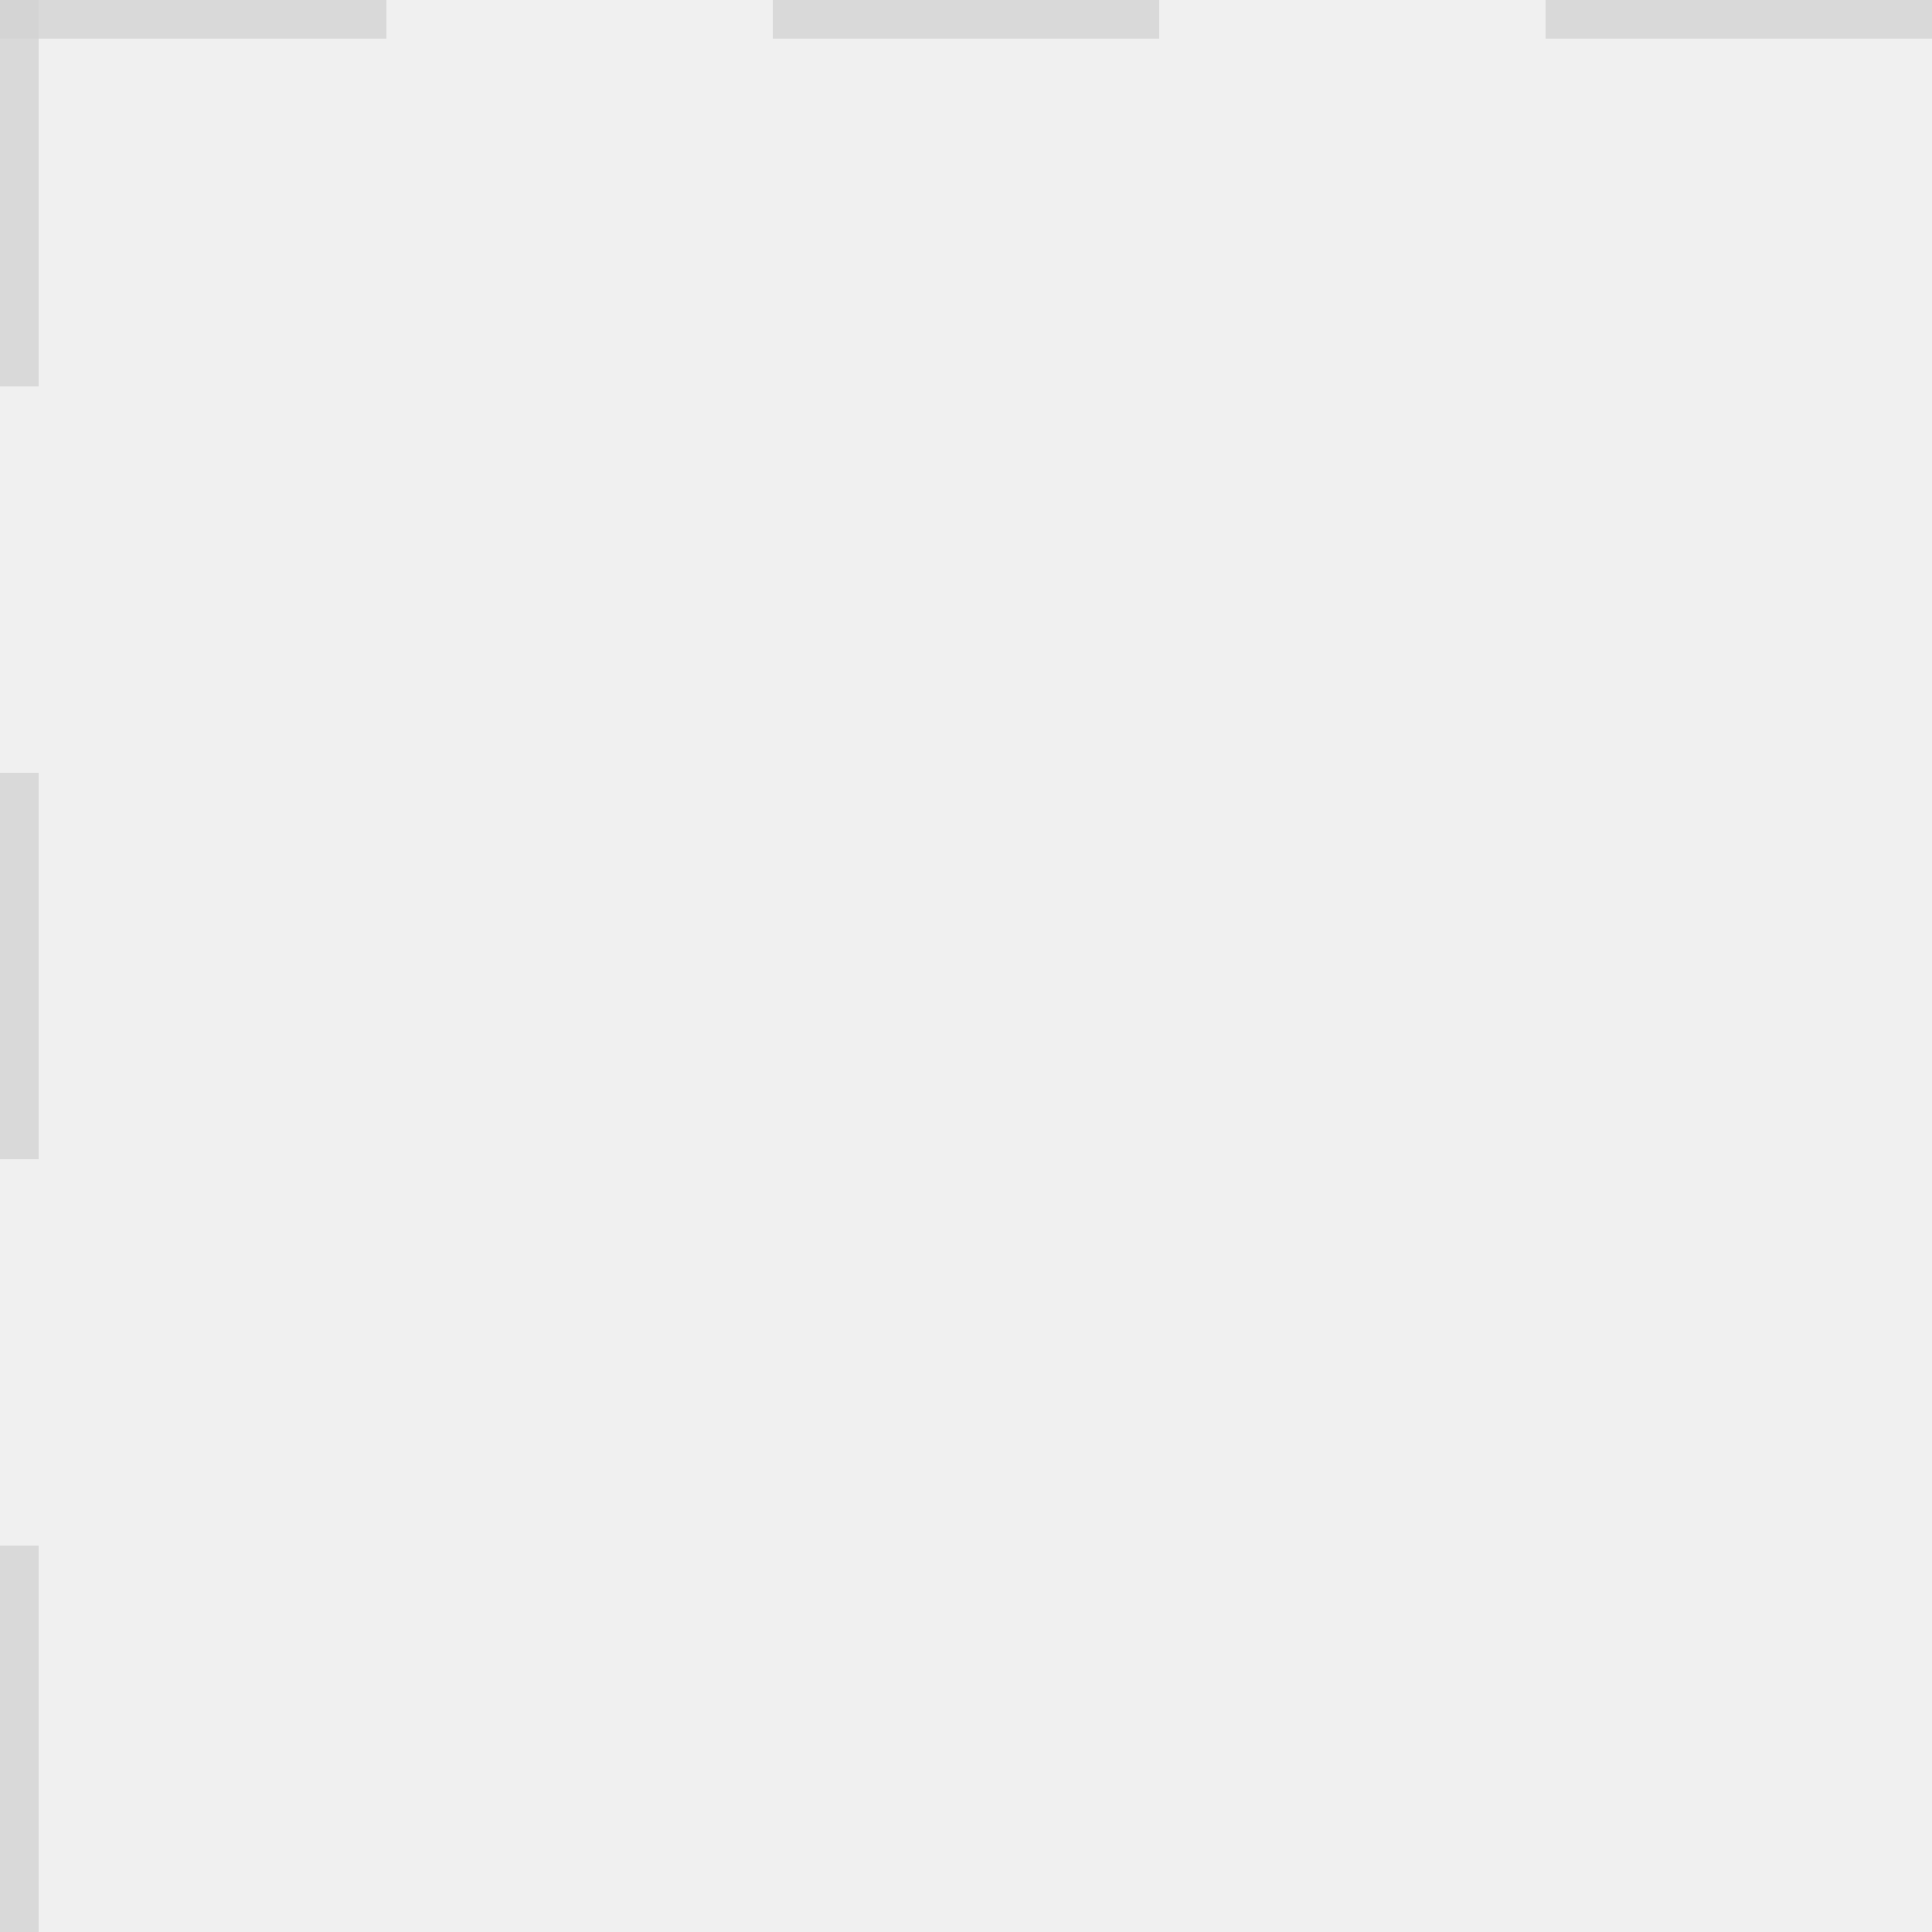
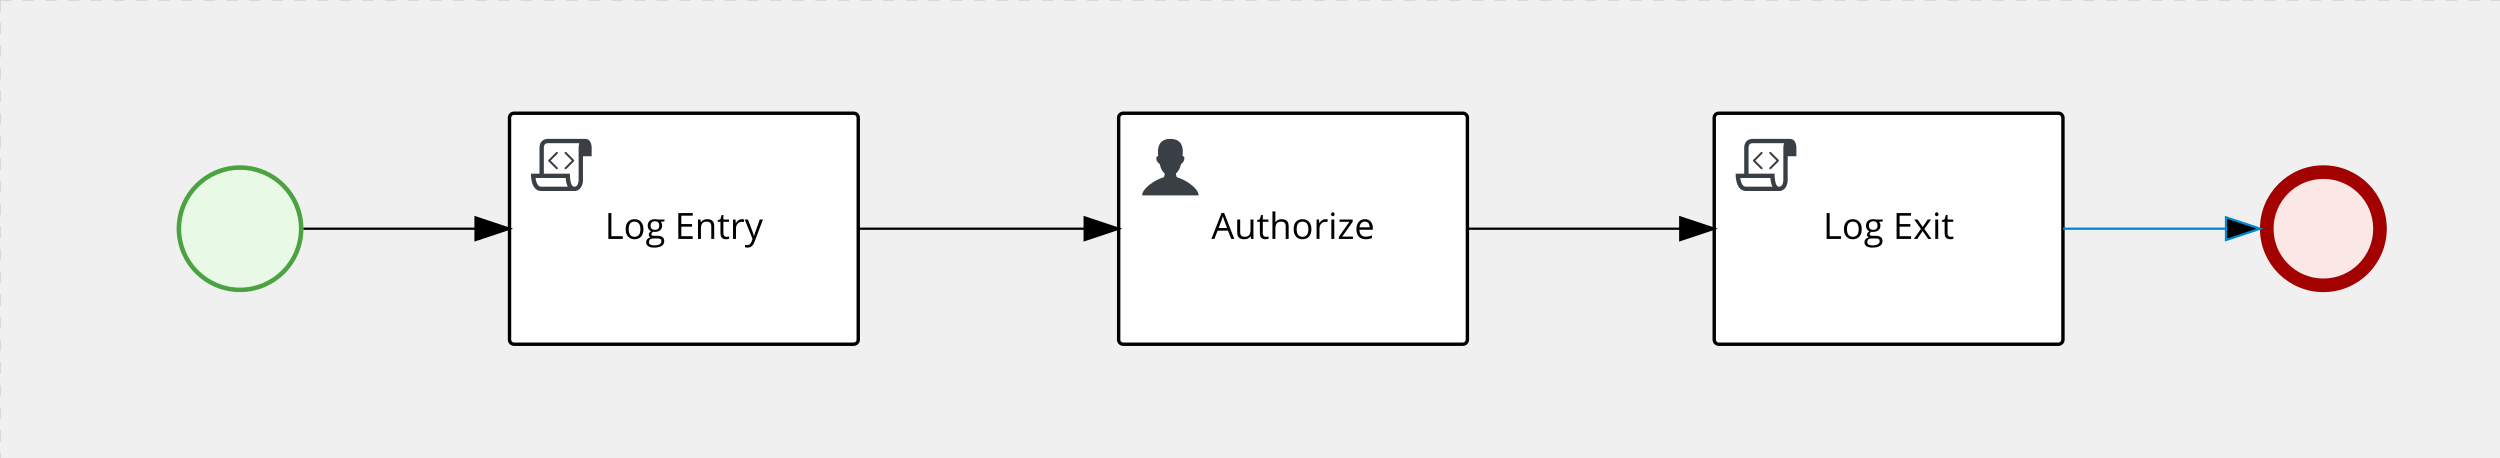
- <svg xmlns="http://www.w3.org/2000/svg" version="1.1" width="25" height="25" viewBox="0 0 25 25">
+ <svg xmlns="http://www.w3.org/2000/svg" version="1.1" width="1104" height="202" viewBox="0 0 1104 202">
  <defs />
  <g transform="matrix(1,0,0,1,0,0)">
    <g>
      <g>
        <g>
          <path fill="none" stroke="#d3d3d3" paint-order="fill stroke markers" d=" M 0 0 L 1200 0" stroke-miterlimit="10" stroke-opacity="0.8" stroke-dasharray="5" />
        </g>
        <g>
          <path fill="none" stroke="#d3d3d3" paint-order="fill stroke markers" d=" M 0 0 L 0 800" stroke-miterlimit="10" stroke-opacity="0.8" stroke-dasharray="5" />
        </g>
      </g>
+       <g id="_497B4638-4860-41D3-A628-DF17504CD874" bpmn2nodeid="_497B4638-4860-41D3-A628-DF17504CD874" transform="matrix(1,0,0,1,78,73)">
+         <g>
+           <path fill="none" stroke="none" />
+         </g>
+         <g transform="matrix(0.125,0,0,0.125,0,0)">
+           <g transform="matrix(1,0,0,1,0,0)">
+             <path fill="#e8fae6" stroke="none" id="_497B4638-4860-41D3-A628-DF17504CD874?shapeType=BACKGROUND" paint-order="stroke fill markers" d=" M 0 0 M 444 224 C 444 263.9 434.2 300.8 414.4 334.5 C 394.7 368.2 368 394.9 334.4 414.5 C 300.8 434.1 263.9 444 224 444 C 184.1 444 147.2 434.2 113.5 414.4 C 79.8 394.7 53.1 368 33.5 334.4 C 13.9 300.8 4 263.9 4 224 C 4 184.1 13.8 147.2 33.6 113.5 C 53.4 79.8 80.1 53.1 113.6 33.5 C 147.1 13.9 184.1 4 224 4 C 263.9 4 300.8 13.8 334.5 33.6 C 368.2 53.4 394.9 80.1 414.5 113.6 C 434.1 147.1 444 184.1 444 224 Z" />
+           </g>
+           <g>
+             <g transform="matrix(1,0,0,1,0,0)">
+               <g transform="matrix(1,0,0,1,0,0)">
+                 <path fill="rgb(74,162,65)" stroke="none" id="_497B4638-4860-41D3-A628-DF17504CD874?shapeType=BORDER&amp;renderType=FILL" paint-order="stroke fill markers" d=" M 0 0 M 224 0 C 100.3 0 0 100.3 0 224 C 0 347.7 100.3 448 224 448 C 347.7 448 448 347.7 448 224 C 448 100.3 347.7 0 224 0 Z M 0 0 M 224 432 C 109.1 432 16 338.9 16 224 C 16 109.1 109.1 16 224 16 C 338.9 16 432 109.1 432 224 C 432 338.9 338.9 432 224 432 Z" />
+               </g>
+             </g>
+           </g>
+         </g>
+         <g transform="matrix(1,0,0,1,28,61)" />
+       </g>
+       <g transform="matrix(1,0,0,1,78,73)" />
+       <g id="_67F6E83C-9A1B-46C7-9D76-2A1AC6AD6AA2" bpmn2nodeid="_67F6E83C-9A1B-46C7-9D76-2A1AC6AD6AA2" transform="matrix(1,0,0,1,225,50)">
+         <g>
+           <path fill="none" stroke="none" />
+         </g>
+         <g transform="matrix(1,0,0,1,0,0)">
+           <path fill="#ffffff" stroke="none" id="_67F6E83C-9A1B-46C7-9D76-2A1AC6AD6AA2?shapeType=BACKGROUND" paint-order="stroke fill markers" d=" M 2 0 L 152 0 L 152 0 A 2 2 0 0 1 154 2 L 154 100 L 154 100 A 2 2 0 0 1 152 102 L 2 102 L 2 102 A 2 2 0 0 1 0 100 L 0 2 L 0 2 A 2 2 0 0 1 2 0 Z" />
+         </g>
+         <g transform="matrix(1,0,0,1,0,0)">
+           <path fill="none" stroke="rgb(0,0,0)" id="_67F6E83C-9A1B-46C7-9D76-2A1AC6AD6AA2?shapeType=BORDER&amp;renderType=STROKE" paint-order="fill stroke markers" d=" M 2 0 L 152 0 L 152 0 A 2 2 0 0 1 154 2 L 154 100 L 154 100 A 2 2 0 0 1 152 102 L 2 102 L 2 102 A 2 2 0 0 1 0 100 L 0 2 L 0 2 A 2 2 0 0 1 2 0 Z" stroke-miterlimit="10" stroke-width="1.5" stroke-dasharray="" />
+         </g>
+         <g>
+           <g transform="matrix(0.06,0,0,0.06,9.4,9.4)">
+             <g transform="matrix(1,0,0,1,0,0)">
+               <path fill="#393f44" stroke="none" id="_67F6E83C-9A1B-46C7-9D76-2A1AC6AD6AA2_task__eLco__awcy" paint-order="stroke fill markers" d=" M 0 0 M 197.3 130.2 C 194.4 127.3 189.6 127.3 186.7 130.2 L 130.2 186.7 C 127.3 189.6 127.3 194.4 130.2 197.3 L 186.7 253.8 C 188.1 255.3 190.1 256 192 256 C 193.9 256 195.9 255.3 197.3 253.7 C 200.2 250.8 200.2 246 197.3 243.1 L 146.2 192 L 197.3 140.8 C 200.2 137.9 200.2 133.1 197.3 130.2 Z" />
+             </g>
+             <g transform="matrix(1,0,0,1,0,0)">
+               <path fill="#393f44" stroke="none" id="_67F6E83C-9A1B-46C7-9D76-2A1AC6AD6AA2_task__eLco__hrNR" paint-order="stroke fill markers" d=" M 0 0 M 261.3 130.2 C 258.4 127.3 253.6 127.3 250.7 130.2 C 247.8 133.1 247.8 137.9 250.7 140.8 L 301.8 191.9 L 250.7 243 C 247.8 245.9 247.8 250.7 250.7 253.6 C 252.1 255.3 254.1 256 256 256 C 257.9 256 259.9 255.3 261.3 253.8 L 317.8 197.3 C 320.7 194.4 320.7 189.6 317.8 186.7 L 261.3 130.2 Z" />
+             </g>
+             <g transform="matrix(1,0,0,1,0,0)">
+               <path fill="#393f44" stroke="none" id="_67F6E83C-9A1B-46C7-9D76-2A1AC6AD6AA2_task__eLco__PtGK" paint-order="stroke fill markers" d=" M 0 0 M 400 32 C 400 32 152.8 32 128 32 C 62 32 64 96 64 96 L 64 288 L 1 288 C 1 288 -4 416 78 416 L 320 416 C 368 416 384 368 384 336 C 384 314.2 384 224.4 384 160 L 448 160 L 448 96 C 448 96 449 32 400 32 Z M 0 0 M 78 383.9 C 68.5 383.9 61.6 381.1 55.5 374.9 C 43.4 362.4 37.5 339.6 34.9 320 L 256.9 320 C 257.1 322.7 257.3 325.4 257.6 328.2 C 260 351.6 264.7 370.1 271.9 383.9 L 78 383.9 L 78 383.9 Z M 0 0 M 352 336 C 352 345.9 349.6 360.3 342.9 371 C 337.2 380.1 330.4 384 320 384 C 285 384 288 288 288 288 L 96 288 L 96 96 L 96 95.9 L 96 95.1 C 96 90.6 97.6 78.3 104.7 71.2 C 106.5 69.4 111.9 64 128 64 L 356.5 64 C 354.4 72.8 352.8 81.8 352.2 89.9 C 352.2 90.5 352.1 91.1 352.1 91.7 C 352.1 92 352.1 92.3 352.1 92.6 C 352 94.8 352 96 352 96 L 352 160 L 352 336 Z" />
+             </g>
+           </g>
+         </g>
+         <g transform="matrix(1,0,0,1,42.075,43.5)">
+           <text fill="#000000" stroke="none" font-family="Open Sans" font-size="12pt" font-style="normal" font-weight="normal" text-decoration="normal" x="34.925" y="12" text-anchor="middle" dominant-baseline="alphabetic">Log Entry</text>
+         </g>
+       </g>
+       <g transform="matrix(1,0,0,1,225,50)" />
+       <g id="_E01B5EF7-56C2-4C58-A732-8DEA02D898C8" bpmn2nodeid="_E01B5EF7-56C2-4C58-A732-8DEA02D898C8" transform="matrix(1,0,0,1,494,50)">
+         <g>
+           <path fill="none" stroke="none" />
+         </g>
+         <g transform="matrix(1,0,0,1,0,0)">
+           <path fill="#ffffff" stroke="none" id="_E01B5EF7-56C2-4C58-A732-8DEA02D898C8?shapeType=BACKGROUND" paint-order="stroke fill markers" d=" M 2 0 L 152 0 L 152 0 A 2 2 0 0 1 154 2 L 154 100 L 154 100 A 2 2 0 0 1 152 102 L 2 102 L 2 102 A 2 2 0 0 1 0 100 L 0 2 L 0 2 A 2 2 0 0 1 2 0 Z" />
+         </g>
+         <g transform="matrix(1,0,0,1,0,0)">
+           <path fill="none" stroke="rgb(0,0,0)" id="_E01B5EF7-56C2-4C58-A732-8DEA02D898C8?shapeType=BORDER&amp;renderType=STROKE" paint-order="fill stroke markers" d=" M 2 0 L 152 0 L 152 0 A 2 2 0 0 1 154 2 L 154 100 L 154 100 A 2 2 0 0 1 152 102 L 2 102 L 2 102 A 2 2 0 0 1 0 100 L 0 2 L 0 2 A 2 2 0 0 1 2 0 Z" stroke-miterlimit="10" stroke-width="1.5" stroke-dasharray="" />
+         </g>
+         <g>
+           <g transform="matrix(0.06,0,0,0.06,9.4,9.4)">
+             <g transform="matrix(1,0,0,1,0,0)">
+               <path fill="#393f44" stroke="none" id="_E01B5EF7-56C2-4C58-A732-8DEA02D898C8_task__xn7g__9qz8" paint-order="stroke fill markers" d=" M 0 0 M 16 445.21 C 16 440.869 18.784 431.129 22.001 424.217 C 35.768 394.64 77.283 359.28 129 333.084 C 144.516 325.224 157.347 319.964 167.807 317.174 C 171.932 316.074 175.729 314.414 176.525 313.363 C 178.894 310.234 180.914 302.908 181.727 294.5 L 182.5 286.5 L 178.507 283.455 C 166.303 274.146 154.284 251.678 148.04 226.5 C 145.611 216.707 145.056 215.462 142.984 215.158 C 141.703 214.97 138.083 212.243 134.939 209.099 C 123.233 197.393 116.891 177.376 121.44 166.49 C 123.002 162.751 128.155 159.01 131.75 159.004 C 134.448 159 134.471 158.603 132.914 138.788 C 130.927 113.496 134.279 92.265 143.132 74.076 C 152.232 55.38 167.569 42.882 189.049 36.66 C 210.203 30.532 237.797 30.532 258.951 36.66 C 300.042 48.563 318.958 83.806 314.955 141 C 314.32 150.075 313.624 157.788 313.409 158.14 C 313.194 158.493 314.575 159.073 316.479 159.43 C 328.929 161.766 330.986 177.018 321.496 196.621 C 316.903 206.109 309.357 214.508 304.817 215.185 C 303.023 215.453 302.293 217.146 299.943 226.5 C 296.659 239.567 294.474 245.305 287.948 257.995 C 282.491 268.606 273.035 281.109 268.108 284.229 L 264.871 286.278 L 265.518 292.889 C 266.345 301.33 268.639 309.871 270.877 312.837 C 272.067 314.415 275.002 315.79 280.063 317.139 C 291.069 320.075 303.617 325.274 321 334.102 C 369.815 358.891 410.848 393.758 425.032 422.5 C 429.07 430.682 432 440.232 432 445.21 L 432 448 L 224 448 L 16 448 L 16 445.21 Z" />
+             </g>
+           </g>
+         </g>
+         <g transform="matrix(1,0,0,1,4.04,13.68)">
+           <g transform="matrix(0.04,0,0,0.04,63.36,69.12)">
+             <g transform="matrix(1,0,0,1,0,0)">
+               <path fill="none" stroke="none" />
+             </g>
+             <g transform="matrix(1,0,0,1,0,0)">
+               <path fill="none" stroke="none" />
+             </g>
+           </g>
+         </g>
+         <g transform="matrix(1,0,0,1,40.93333,43.5)">
+           <text fill="#000000" stroke="none" font-family="Open Sans" font-size="12pt" font-style="normal" font-weight="normal" text-decoration="normal" x="36.067" y="12" text-anchor="middle" dominant-baseline="alphabetic">Authorize</text>
+         </g>
+       </g>
+       <g transform="matrix(1,0,0,1,494,50)" />
+       <g id="_904AB331-2F5F-4511-8683-1123D757BAFB" bpmn2nodeid="_904AB331-2F5F-4511-8683-1123D757BAFB" transform="matrix(1,0,0,1,757,50)">
+         <g>
+           <path fill="none" stroke="none" />
+         </g>
+         <g transform="matrix(1,0,0,1,0,0)">
+           <path fill="#ffffff" stroke="none" id="_904AB331-2F5F-4511-8683-1123D757BAFB?shapeType=BACKGROUND" paint-order="stroke fill markers" d=" M 2 0 L 152 0 L 152 0 A 2 2 0 0 1 154 2 L 154 100 L 154 100 A 2 2 0 0 1 152 102 L 2 102 L 2 102 A 2 2 0 0 1 0 100 L 0 2 L 0 2 A 2 2 0 0 1 2 0 Z" />
+         </g>
+         <g transform="matrix(1,0,0,1,0,0)">
+           <path fill="none" stroke="rgb(0,0,0)" id="_904AB331-2F5F-4511-8683-1123D757BAFB?shapeType=BORDER&amp;renderType=STROKE" paint-order="fill stroke markers" d=" M 2 0 L 152 0 L 152 0 A 2 2 0 0 1 154 2 L 154 100 L 154 100 A 2 2 0 0 1 152 102 L 2 102 L 2 102 A 2 2 0 0 1 0 100 L 0 2 L 0 2 A 2 2 0 0 1 2 0 Z" stroke-miterlimit="10" stroke-width="1.5" stroke-dasharray="" />
+         </g>
+         <g>
+           <g transform="matrix(0.06,0,0,0.06,9.4,9.4)">
+             <g transform="matrix(1,0,0,1,0,0)">
+               <path fill="#393f44" stroke="none" id="_904AB331-2F5F-4511-8683-1123D757BAFB_task__eLco__awcy" paint-order="stroke fill markers" d=" M 0 0 M 197.3 130.2 C 194.4 127.3 189.6 127.3 186.7 130.2 L 130.2 186.7 C 127.3 189.6 127.3 194.4 130.2 197.3 L 186.7 253.8 C 188.1 255.3 190.1 256 192 256 C 193.9 256 195.9 255.3 197.3 253.7 C 200.2 250.8 200.2 246 197.3 243.1 L 146.2 192 L 197.3 140.8 C 200.2 137.9 200.2 133.1 197.3 130.2 Z" />
+             </g>
+             <g transform="matrix(1,0,0,1,0,0)">
+               <path fill="#393f44" stroke="none" id="_904AB331-2F5F-4511-8683-1123D757BAFB_task__eLco__hrNR" paint-order="stroke fill markers" d=" M 0 0 M 261.3 130.2 C 258.4 127.3 253.6 127.3 250.7 130.2 C 247.8 133.1 247.8 137.9 250.7 140.8 L 301.8 191.9 L 250.7 243 C 247.8 245.9 247.8 250.7 250.7 253.6 C 252.1 255.3 254.1 256 256 256 C 257.9 256 259.9 255.3 261.3 253.8 L 317.8 197.3 C 320.7 194.4 320.7 189.6 317.8 186.7 L 261.3 130.2 Z" />
+             </g>
+             <g transform="matrix(1,0,0,1,0,0)">
+               <path fill="#393f44" stroke="none" id="_904AB331-2F5F-4511-8683-1123D757BAFB_task__eLco__PtGK" paint-order="stroke fill markers" d=" M 0 0 M 400 32 C 400 32 152.8 32 128 32 C 62 32 64 96 64 96 L 64 288 L 1 288 C 1 288 -4 416 78 416 L 320 416 C 368 416 384 368 384 336 C 384 314.2 384 224.4 384 160 L 448 160 L 448 96 C 448 96 449 32 400 32 Z M 0 0 M 78 383.9 C 68.5 383.9 61.6 381.1 55.5 374.9 C 43.4 362.4 37.5 339.6 34.9 320 L 256.9 320 C 257.1 322.7 257.3 325.4 257.6 328.2 C 260 351.6 264.7 370.1 271.9 383.9 L 78 383.9 L 78 383.9 Z M 0 0 M 352 336 C 352 345.9 349.6 360.3 342.9 371 C 337.2 380.1 330.4 384 320 384 C 285 384 288 288 288 288 L 96 288 L 96 96 L 96 95.9 L 96 95.1 C 96 90.6 97.6 78.3 104.7 71.2 C 106.5 69.4 111.9 64 128 64 L 356.5 64 C 354.4 72.8 352.8 81.8 352.2 89.9 C 352.2 90.5 352.1 91.1 352.1 91.7 C 352.1 92 352.1 92.3 352.1 92.6 C 352 94.8 352 96 352 96 L 352 160 L 352 336 Z" />
+             </g>
+           </g>
+         </g>
+         <g transform="matrix(1,0,0,1,48.06667,43.5)">
+           <text fill="#000000" stroke="none" font-family="Open Sans" font-size="12pt" font-style="normal" font-weight="normal" text-decoration="normal" x="28.933" y="12" text-anchor="middle" dominant-baseline="alphabetic">Log Exit</text>
+         </g>
+       </g>
+       <g transform="matrix(1,0,0,1,757,50)" />
+       <g id="_375B9BB7-0EB1-49C1-A94E-DC56E5D4BC86" bpmn2nodeid="_375B9BB7-0EB1-49C1-A94E-DC56E5D4BC86" transform="matrix(1,0,0,1,998,73)">
+         <g>
+           <path fill="none" stroke="none" />
+         </g>
+         <g transform="matrix(0.125,0,0,0.125,0,0)">
+           <g transform="matrix(1,0,0,1,0,0)">
+             <path fill="#fce7e7" stroke="none" id="_375B9BB7-0EB1-49C1-A94E-DC56E5D4BC86?shapeType=BACKGROUND" paint-order="stroke fill markers" d=" M 0 0 M 444 224 C 444 263.9 434.2 300.8 414.4 334.5 C 394.7 368.2 368 394.9 334.4 414.5 C 300.8 434.1 263.9 444 224 444 C 184.1 444 147.2 434.2 113.5 414.4 C 79.8 394.7 53.1 368 33.5 334.4 C 13.9 300.8 4 263.9 4 224 C 4 184.1 13.8 147.2 33.6 113.5 C 53.4 79.8 80.1 53.1 113.6 33.5 C 147.1 13.9 184.1 4 224 4 C 263.9 4 300.8 13.8 334.5 33.6 C 368.2 53.4 394.9 80.1 414.5 113.6 C 434.1 147.1 444 184.1 444 224 Z" />
+           </g>
+           <g>
+             <g transform="matrix(1,0,0,1,0,0)">
+               <g transform="matrix(1,0,0,1,0,0)">
+                 <path fill="rgb(163,0,0)" stroke="none" id="_375B9BB7-0EB1-49C1-A94E-DC56E5D4BC86?shapeType=BORDER&amp;renderType=FILL" paint-order="stroke fill markers" d=" M 0 0 M 224 0 C 100.3 0 0 100.3 0 224 C 0 347.7 100.3 448 224 448 C 347.7 448 448 347.7 448 224 C 448 100.3 347.7 0 224 0 Z M 0 0 M 224 400 C 126.8 400 48 321.2 48 224 C 48 126.8 126.8 48 224 48 C 321.2 48 400 126.8 400 224 C 400 321.2 321.2 400 224 400 Z" />
+               </g>
+             </g>
+           </g>
+         </g>
+         <g transform="matrix(1,0,0,1,28,61)" />
+       </g>
+       <g transform="matrix(1,0,0,1,998,73)" />
+       <g id="_C40695D0-5326-46A8-B033-6F3731653316" bpmn2nodeid="_C40695D0-5326-46A8-B033-6F3731653316">
+         <g>
+           <path fill="none" stroke="rgb(0,0,0)" paint-order="fill stroke markers" d=" M 134 101 L 210 101" stroke-miterlimit="10" stroke-dasharray="" />
+         </g>
+         <g transform="matrix(1,0,0,1,134,101)" />
+         <g transform="matrix(6.123233995736766e-17,1,-1,6.123233995736766e-17,225,96)">
+           <path fill="rgb(0,0,0)" stroke="rgb(0,0,0)" paint-order="fill stroke markers" d=" M 10 15 L 0 15 L 5 0 Z" stroke-miterlimit="10" stroke-dasharray="" />
+         </g>
+         <g transform="matrix(1,0,0,1,134,91)" />
+       </g>
+       <g id="_563221B1-D9AB-49C5-B1D3-28B2B7D9139D" bpmn2nodeid="_563221B1-D9AB-49C5-B1D3-28B2B7D9139D">
+         <g>
+           <path fill="none" stroke="rgb(0,0,0)" paint-order="fill stroke markers" d=" M 379 101 L 479 101" stroke-miterlimit="10" stroke-dasharray="" />
+         </g>
+         <g transform="matrix(1,0,0,1,379,101)" />
+         <g transform="matrix(6.123233995736766e-17,1,-1,6.123233995736766e-17,494,96)">
+           <path fill="rgb(0,0,0)" stroke="rgb(0,0,0)" paint-order="fill stroke markers" d=" M 10 15 L 0 15 L 5 0 Z" stroke-miterlimit="10" stroke-dasharray="" />
+         </g>
+         <g transform="matrix(1,0,0,1,379,91)" />
+       </g>
+       <g id="_BDDD7C5C-797C-4876-86D4-6BB40467D621" bpmn2nodeid="_BDDD7C5C-797C-4876-86D4-6BB40467D621">
+         <g>
+           <path fill="none" stroke="rgb(0,0,0)" paint-order="fill stroke markers" d=" M 648 101 L 742 101" stroke-miterlimit="10" stroke-dasharray="" />
+         </g>
+         <g transform="matrix(1,0,0,1,648,101)" />
+         <g transform="matrix(6.123233995736766e-17,1,-1,6.123233995736766e-17,757,96)">
+           <path fill="rgb(0,0,0)" stroke="rgb(0,0,0)" paint-order="fill stroke markers" d=" M 10 15 L 0 15 L 5 0 Z" stroke-miterlimit="10" stroke-dasharray="" />
+         </g>
+         <g transform="matrix(1,0,0,1,648,91)" />
+       </g>
+       <g id="_3F338DAD-3E27-4C35-8F2C-08AA9A8DFA1B" bpmn2nodeid="_3F338DAD-3E27-4C35-8F2C-08AA9A8DFA1B">
+         <g>
+           <path fill="none" stroke="rgb(0,136,206)" paint-order="fill stroke markers" d=" M 911 101 L 983 101" stroke-miterlimit="10" stroke-dasharray="" />
+         </g>
+         <g transform="matrix(1,0,0,1,911,101)" />
+         <g transform="matrix(6.123233995736766e-17,1,-1,6.123233995736766e-17,998,96)">
+           <path fill="rgb(0,0,0)" stroke="rgb(0,136,206)" paint-order="fill stroke markers" d=" M 10 15 L 0 15 L 5 0 Z" stroke-miterlimit="10" stroke-dasharray="" />
+         </g>
+         <g transform="matrix(1,0,0,1,911,91)" />
+       </g>
    </g>
  </g>
</svg>
